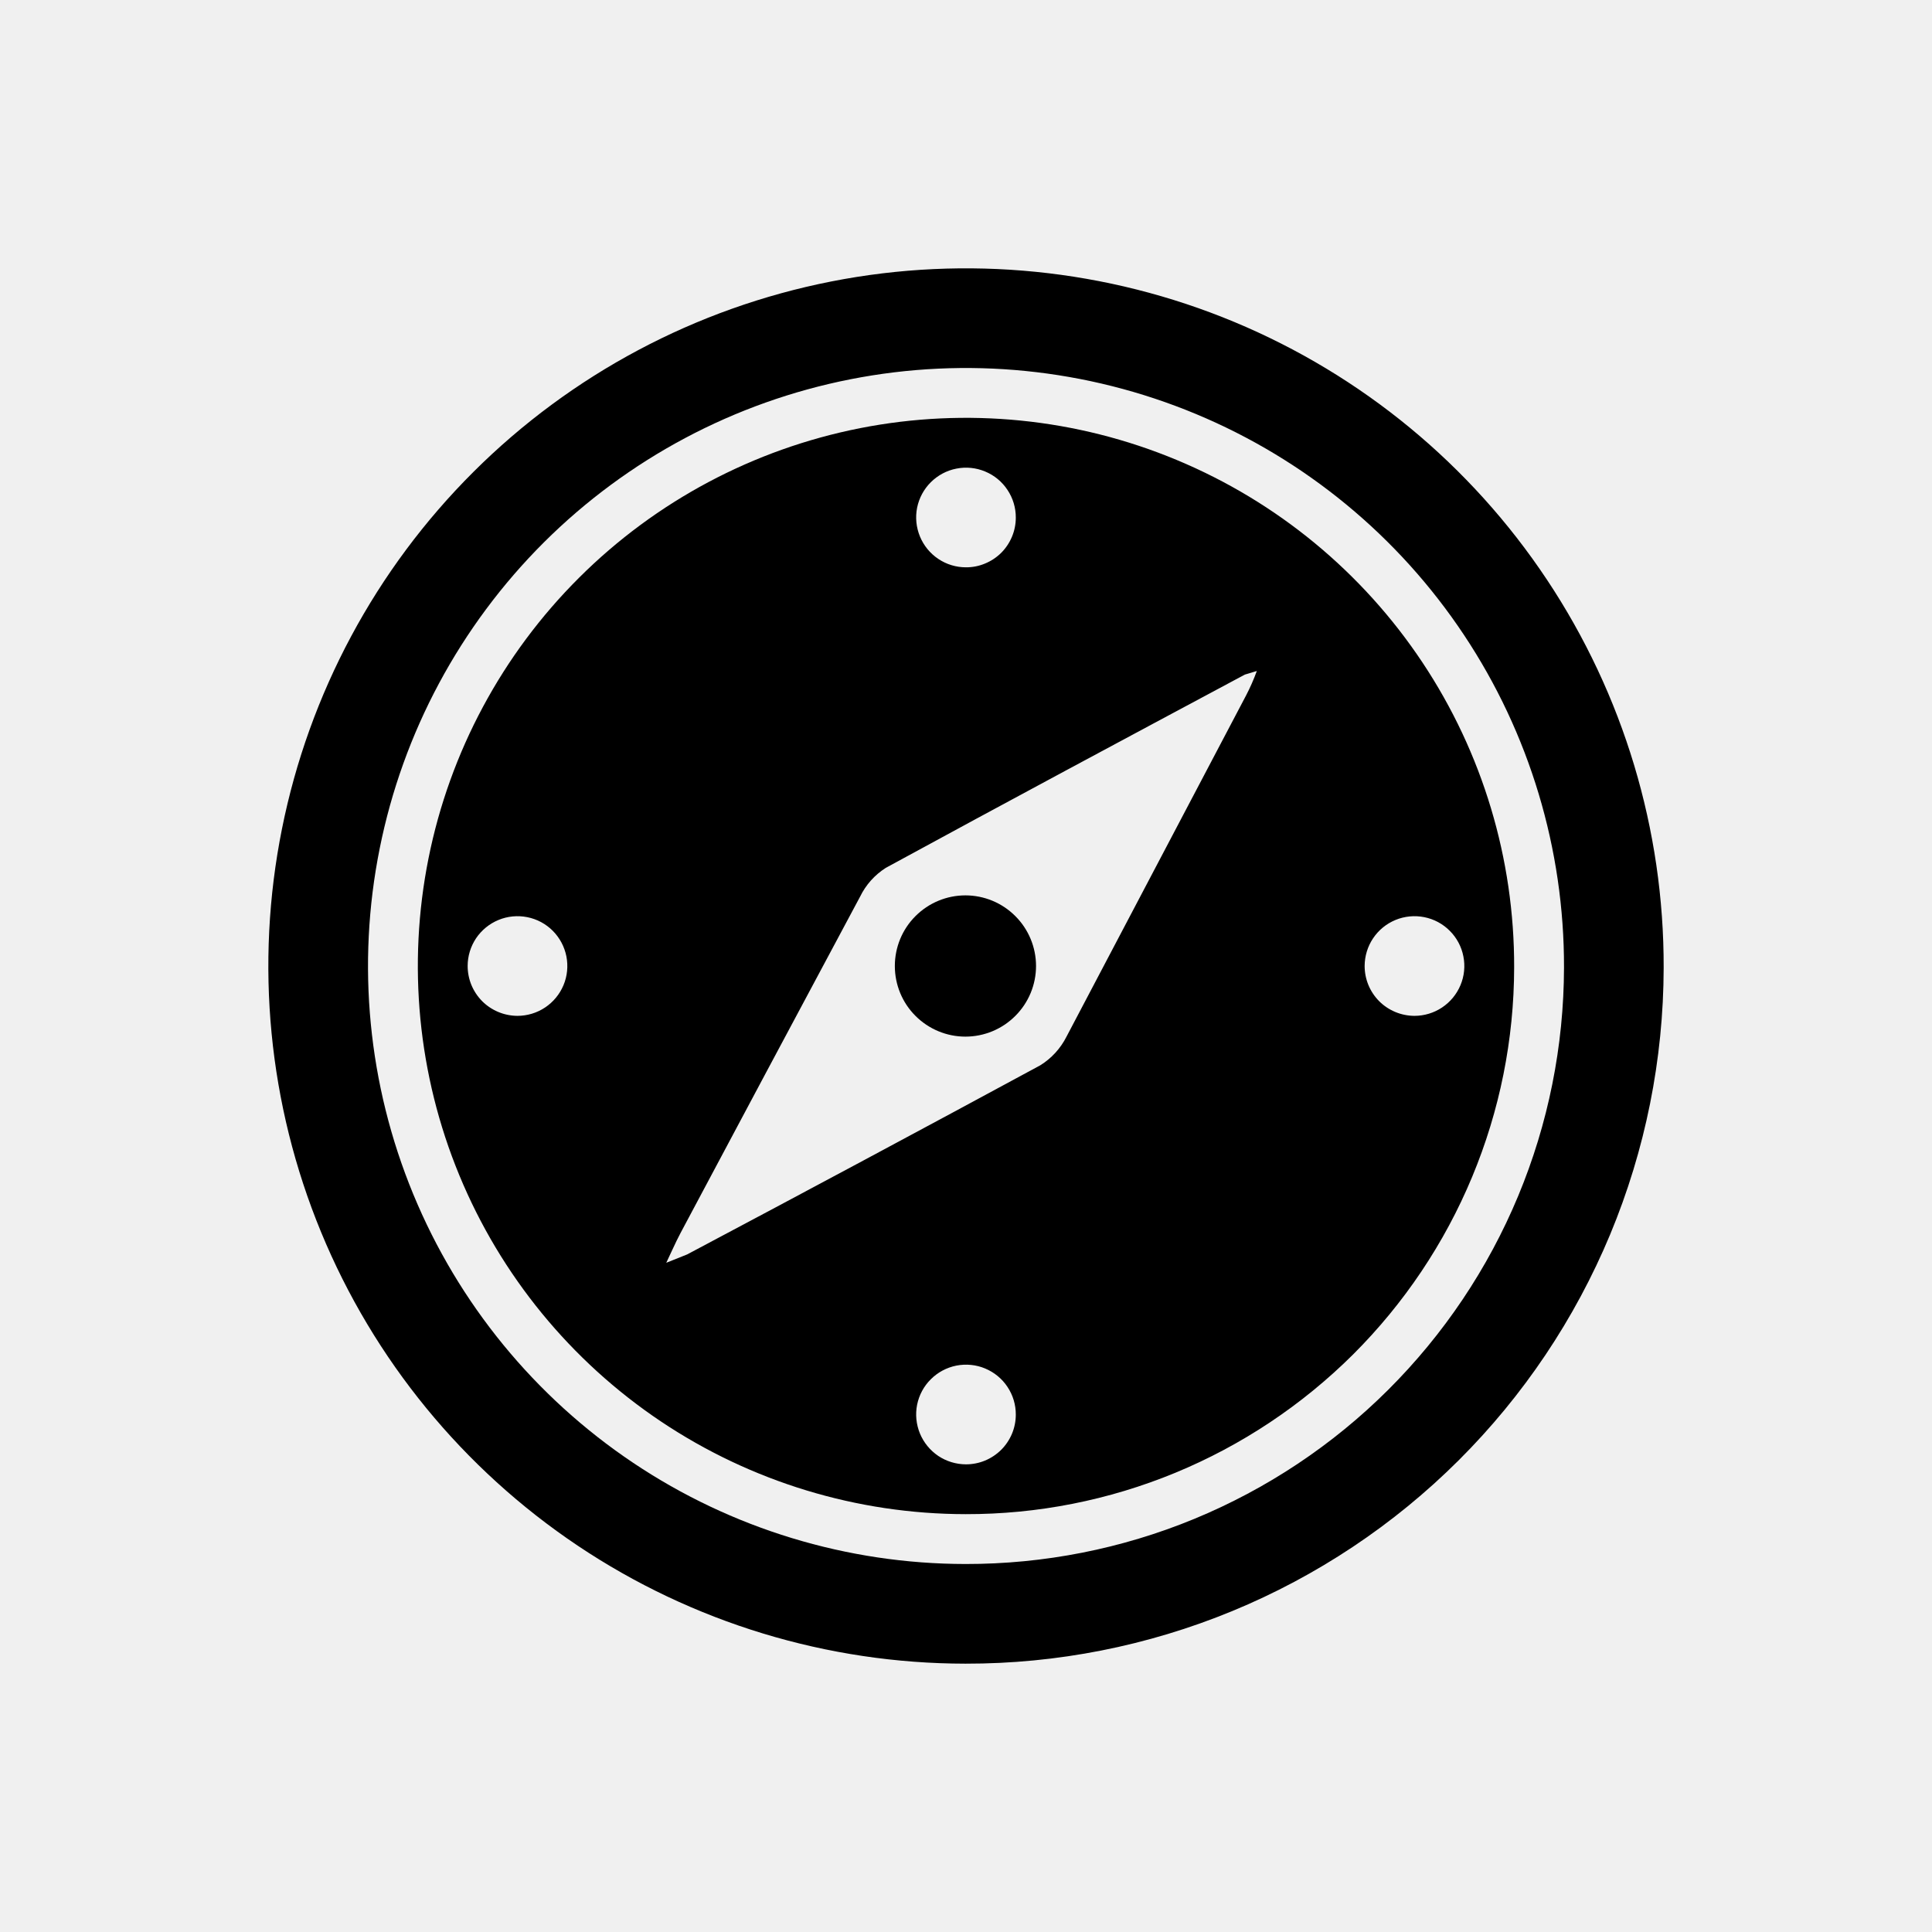
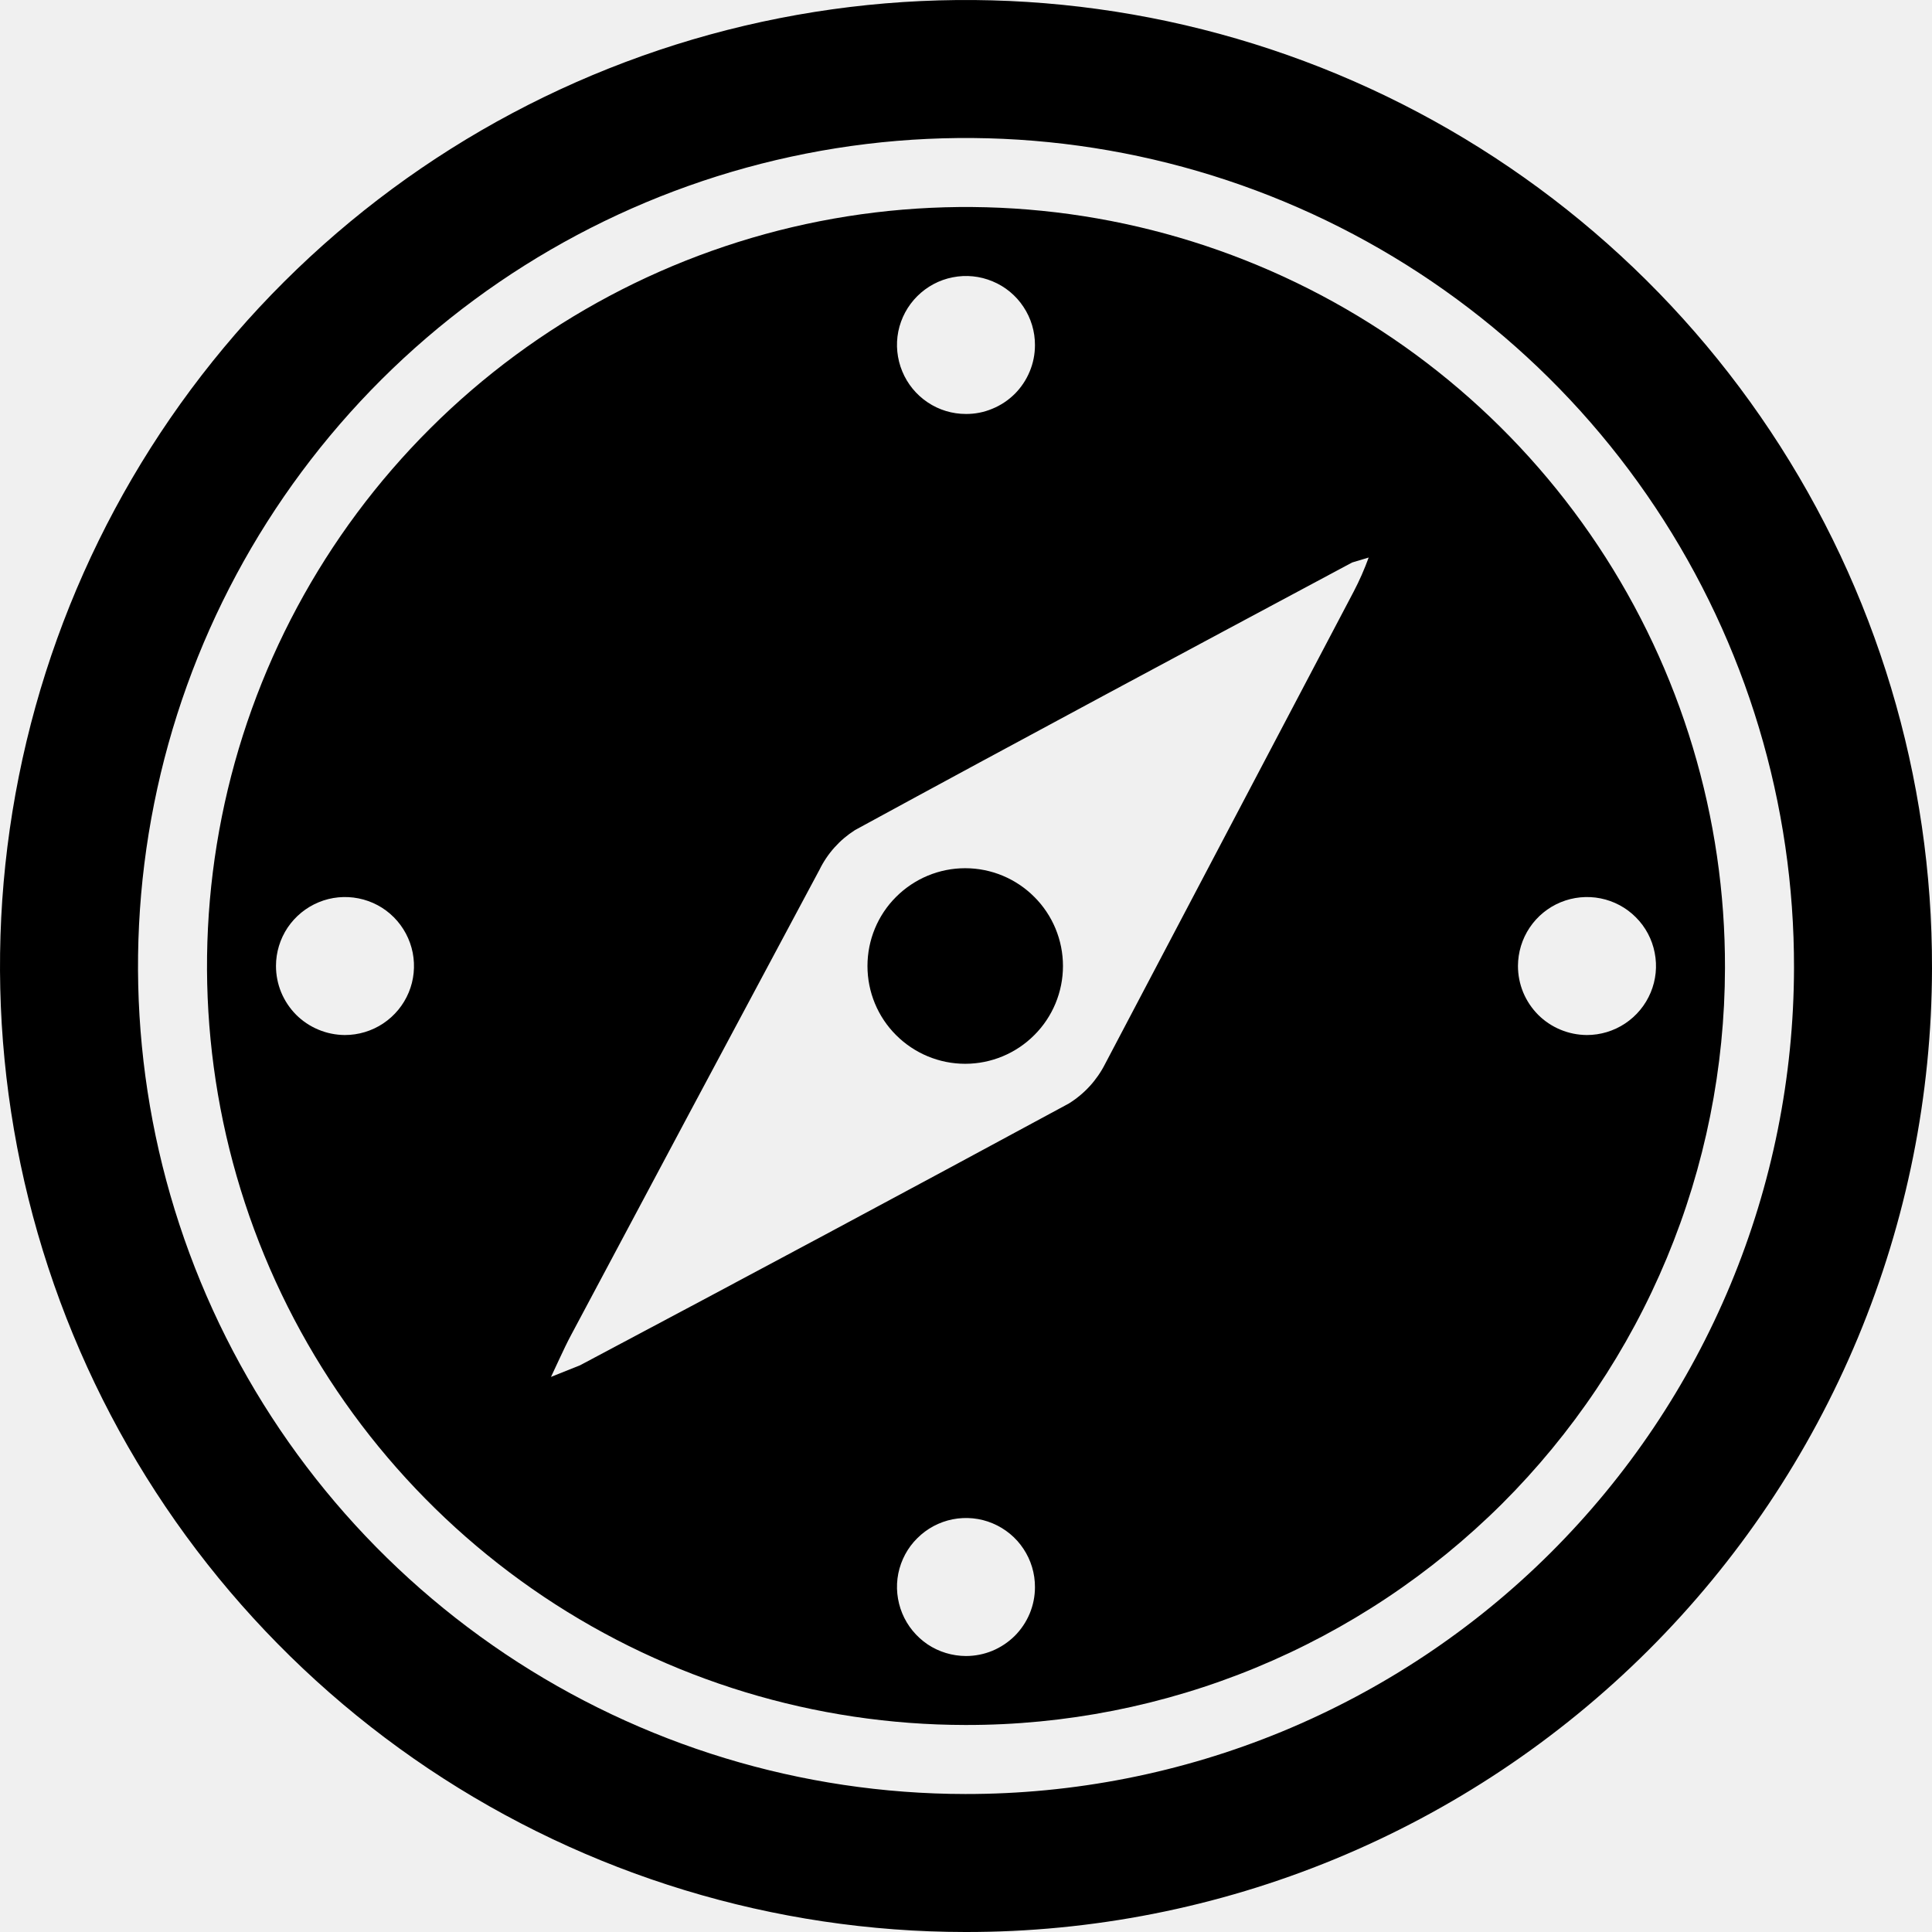
- <svg xmlns="http://www.w3.org/2000/svg" xmlns:xlink="http://www.w3.org/1999/xlink" width="36" height="36" viewBox="0 0 36 36" version="1.1">
-   <g id="Canvas" transform="translate(6037 670)">
-     <clipPath id="clip-0" clip-rule="evenodd">
-       <path d="M -6037 -670L -6001 -670L -6001 -634L -6037 -634L -6037 -670Z" fill="#FFFFFF" />
-     </clipPath>
-     <g id="compass" clip-path="url(#clip-0)">
-       <g id="compass">
-         <use xlink:href="#path0_fill" transform="translate(-6032 -665)" />
-         <use xlink:href="#path1_fill" transform="translate(-6032 -665)" />
-         <use xlink:href="#path2_fill" transform="translate(-6032 -665)" />
-       </g>
+ <svg xmlns="http://www.w3.org/2000/svg" xmlns:xlink="http://www.w3.org/1999/xlink" width="26" height="26" viewBox="0 0 26 26" version="1.1">
+   <g id="Canvas" transform="translate(6674 665)">
+     <g id="compass">
+       <use xlink:href="#path0_fill" transform="translate(-6674 -665)" />
+       <use xlink:href="#path1_fill" transform="translate(-6674 -665)" />
+       <use xlink:href="#path2_fill" transform="translate(-6674 -665)" />
    </g>
  </g>
  <defs>
    <path id="path0_fill" d="M 12.989 14.316C 13.338 14.316 13.673 14.177 13.919 13.93C 14.166 13.684 14.305 13.349 14.305 13C 14.305 12.651 14.166 12.316 13.919 12.07C 13.673 11.823 13.338 11.684 12.989 11.684C 12.64 11.684 12.306 11.823 12.059 12.07C 11.812 12.316 11.674 12.651 11.674 13C 11.674 13.349 11.812 13.684 12.059 13.93C 12.306 14.177 12.64 14.316 12.989 14.316Z" />
    <path id="path1_fill" fill-rule="evenodd" d="M 7.316 21.487C 8.995 22.611 10.97 23.212 12.991 23.214C 14.331 23.217 15.659 22.955 16.898 22.444C 18.137 21.933 19.263 21.183 20.213 20.238C 21.162 19.291 21.916 18.168 22.431 16.93C 22.946 15.693 23.212 14.367 23.214 13.026C 23.219 11.005 22.625 9.028 21.506 7.345C 20.387 5.662 18.794 4.349 16.929 3.572C 15.064 2.794 13.009 2.588 11.027 2.978C 9.044 3.369 7.221 4.338 5.79 5.765C 4.358 7.192 3.382 9.011 2.985 10.992C 2.588 12.974 2.787 15.029 3.558 16.897C 4.329 18.765 5.637 20.362 7.316 21.487ZM 12.999 5.571C 12.815 5.571 12.636 5.517 12.483 5.414C 12.331 5.312 12.212 5.167 12.142 4.997C 12.072 4.827 12.053 4.64 12.089 4.46C 12.126 4.28 12.214 4.115 12.345 3.985C 12.475 3.856 12.64 3.767 12.821 3.732C 13.001 3.696 13.188 3.715 13.357 3.786C 13.527 3.856 13.672 3.976 13.773 4.129C 13.875 4.282 13.929 4.462 13.928 4.645C 13.928 4.767 13.904 4.888 13.857 5C 13.81 5.113 13.742 5.215 13.656 5.301C 13.569 5.387 13.467 5.455 13.354 5.501C 13.242 5.548 13.121 5.572 12.999 5.571ZM 12.483 22.129C 12.636 22.231 12.815 22.285 12.999 22.286C 13.121 22.286 13.242 22.262 13.354 22.216C 13.467 22.169 13.569 22.101 13.656 22.015C 13.742 21.929 13.81 21.827 13.857 21.715C 13.904 21.602 13.928 21.481 13.928 21.36C 13.929 21.176 13.875 20.996 13.773 20.843C 13.672 20.69 13.527 20.571 13.357 20.5C 13.188 20.429 13.001 20.411 12.821 20.446C 12.64 20.482 12.475 20.57 12.345 20.7C 12.214 20.829 12.126 20.994 12.089 21.175C 12.053 21.355 12.072 21.541 12.142 21.712C 12.212 21.881 12.331 22.026 12.483 22.129ZM 20.428 12.999C 20.429 12.816 20.483 12.636 20.586 12.483C 20.688 12.331 20.833 12.212 21.003 12.142C 21.173 12.072 21.36 12.054 21.54 12.09C 21.72 12.126 21.885 12.214 22.015 12.345C 22.145 12.475 22.233 12.64 22.268 12.821C 22.304 13.001 22.285 13.188 22.214 13.357C 22.143 13.527 22.024 13.671 21.871 13.773C 21.718 13.875 21.538 13.929 21.355 13.929C 21.233 13.928 21.112 13.904 21 13.857C 20.887 13.81 20.785 13.742 20.699 13.656C 20.613 13.569 20.545 13.467 20.498 13.354C 20.452 13.242 20.428 13.121 20.428 12.999ZM 3.871 12.483C 3.769 12.636 3.714 12.816 3.714 12.999C 3.714 13.121 3.738 13.242 3.784 13.354C 3.831 13.467 3.899 13.569 3.985 13.656C 4.071 13.742 4.173 13.81 4.286 13.857C 4.398 13.904 4.519 13.928 4.64 13.929C 4.824 13.929 5.004 13.875 5.157 13.773C 5.31 13.671 5.429 13.527 5.5 13.357C 5.571 13.188 5.589 13.001 5.554 12.821C 5.518 12.64 5.43 12.475 5.301 12.345C 5.171 12.214 5.006 12.126 4.825 12.09C 4.645 12.054 4.458 12.072 4.289 12.142C 4.119 12.212 3.974 12.331 3.871 12.483ZM 7.415 18.53C 7.458 18.439 7.495 18.36 7.527 18.29C 7.586 18.164 7.632 18.066 7.682 17.973C 8.744 15.977 9.805 13.991 10.867 12.006L 11.027 11.707C 11.134 11.487 11.3 11.302 11.506 11.171C 13.736 9.956 15.966 8.763 18.196 7.57L 18.419 7.503C 18.362 7.66 18.295 7.813 18.218 7.96L 14.873 14.316C 14.762 14.536 14.593 14.721 14.383 14.851C 12.198 16.033 10.005 17.207 7.805 18.374L 7.415 18.53Z" />
    <path id="path2_fill" fill-rule="evenodd" d="M 5.766 23.802C 7.903 25.233 10.417 25.998 12.989 26C 14.694 26.003 16.384 25.67 17.961 25.02C 19.538 24.37 20.972 23.415 22.18 22.211C 23.388 21.007 24.347 19.577 25.003 18.002C 25.658 16.428 25.997 14.739 26 13.034C 26.007 10.461 25.25 7.945 23.826 5.803C 22.402 3.661 20.375 1.99 18.001 1C 15.626 0.011 13.012 -0.252 10.488 0.245C 7.965 0.742 5.645 1.976 3.823 3.792C 2.001 5.608 0.759 7.923 0.254 10.445C -0.252 12.967 0.002 15.582 0.983 17.959C 1.964 20.337 3.629 22.37 5.766 23.802ZM 6.799 22.258C 8.631 23.485 10.786 24.141 12.99 24.143C 14.452 24.145 15.901 23.86 17.252 23.303C 18.604 22.745 19.833 21.928 20.868 20.896C 21.904 19.863 22.726 18.638 23.288 17.288C 23.85 15.938 24.14 14.491 24.143 13.029C 24.148 10.824 23.5 8.667 22.279 6.831C 21.059 4.995 19.321 3.563 17.286 2.715C 15.251 1.867 13.01 1.641 10.847 2.067C 8.684 2.493 6.696 3.551 5.134 5.107C 3.573 6.664 2.508 8.648 2.075 10.81C 1.641 12.972 1.859 15.213 2.7 17.251C 3.541 19.289 4.968 21.031 6.799 22.258Z" />
  </defs>
</svg>
